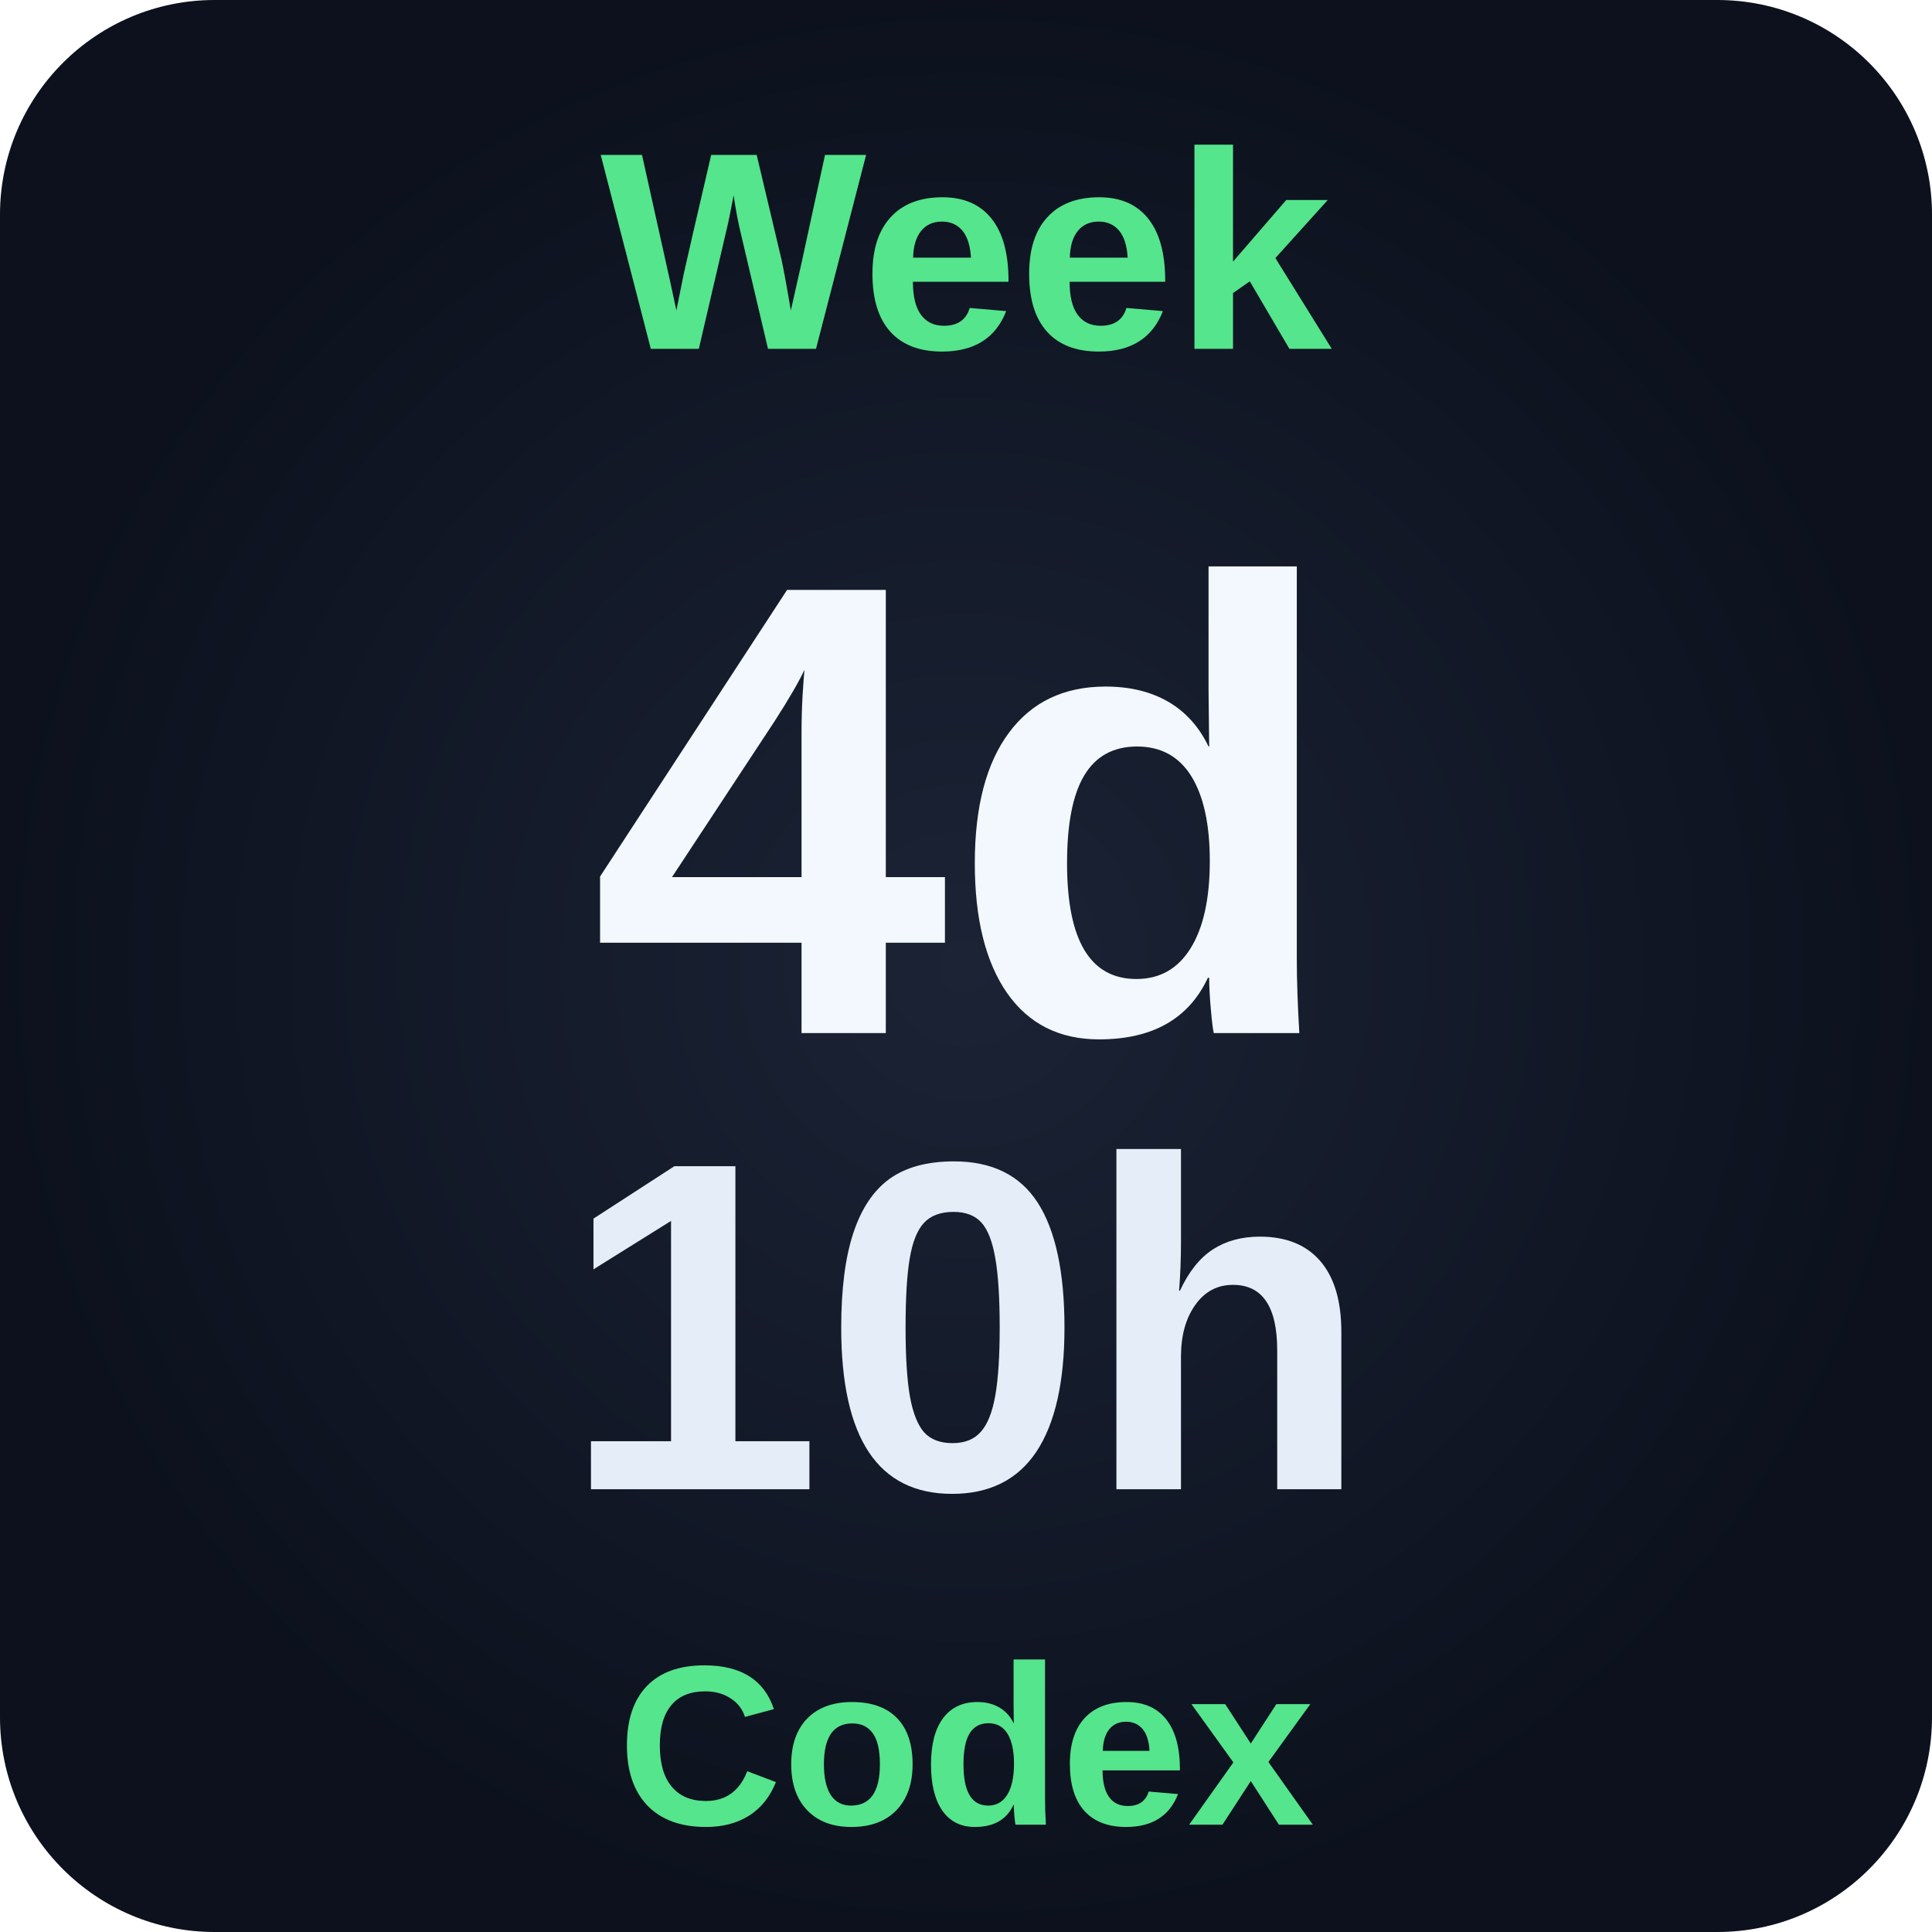
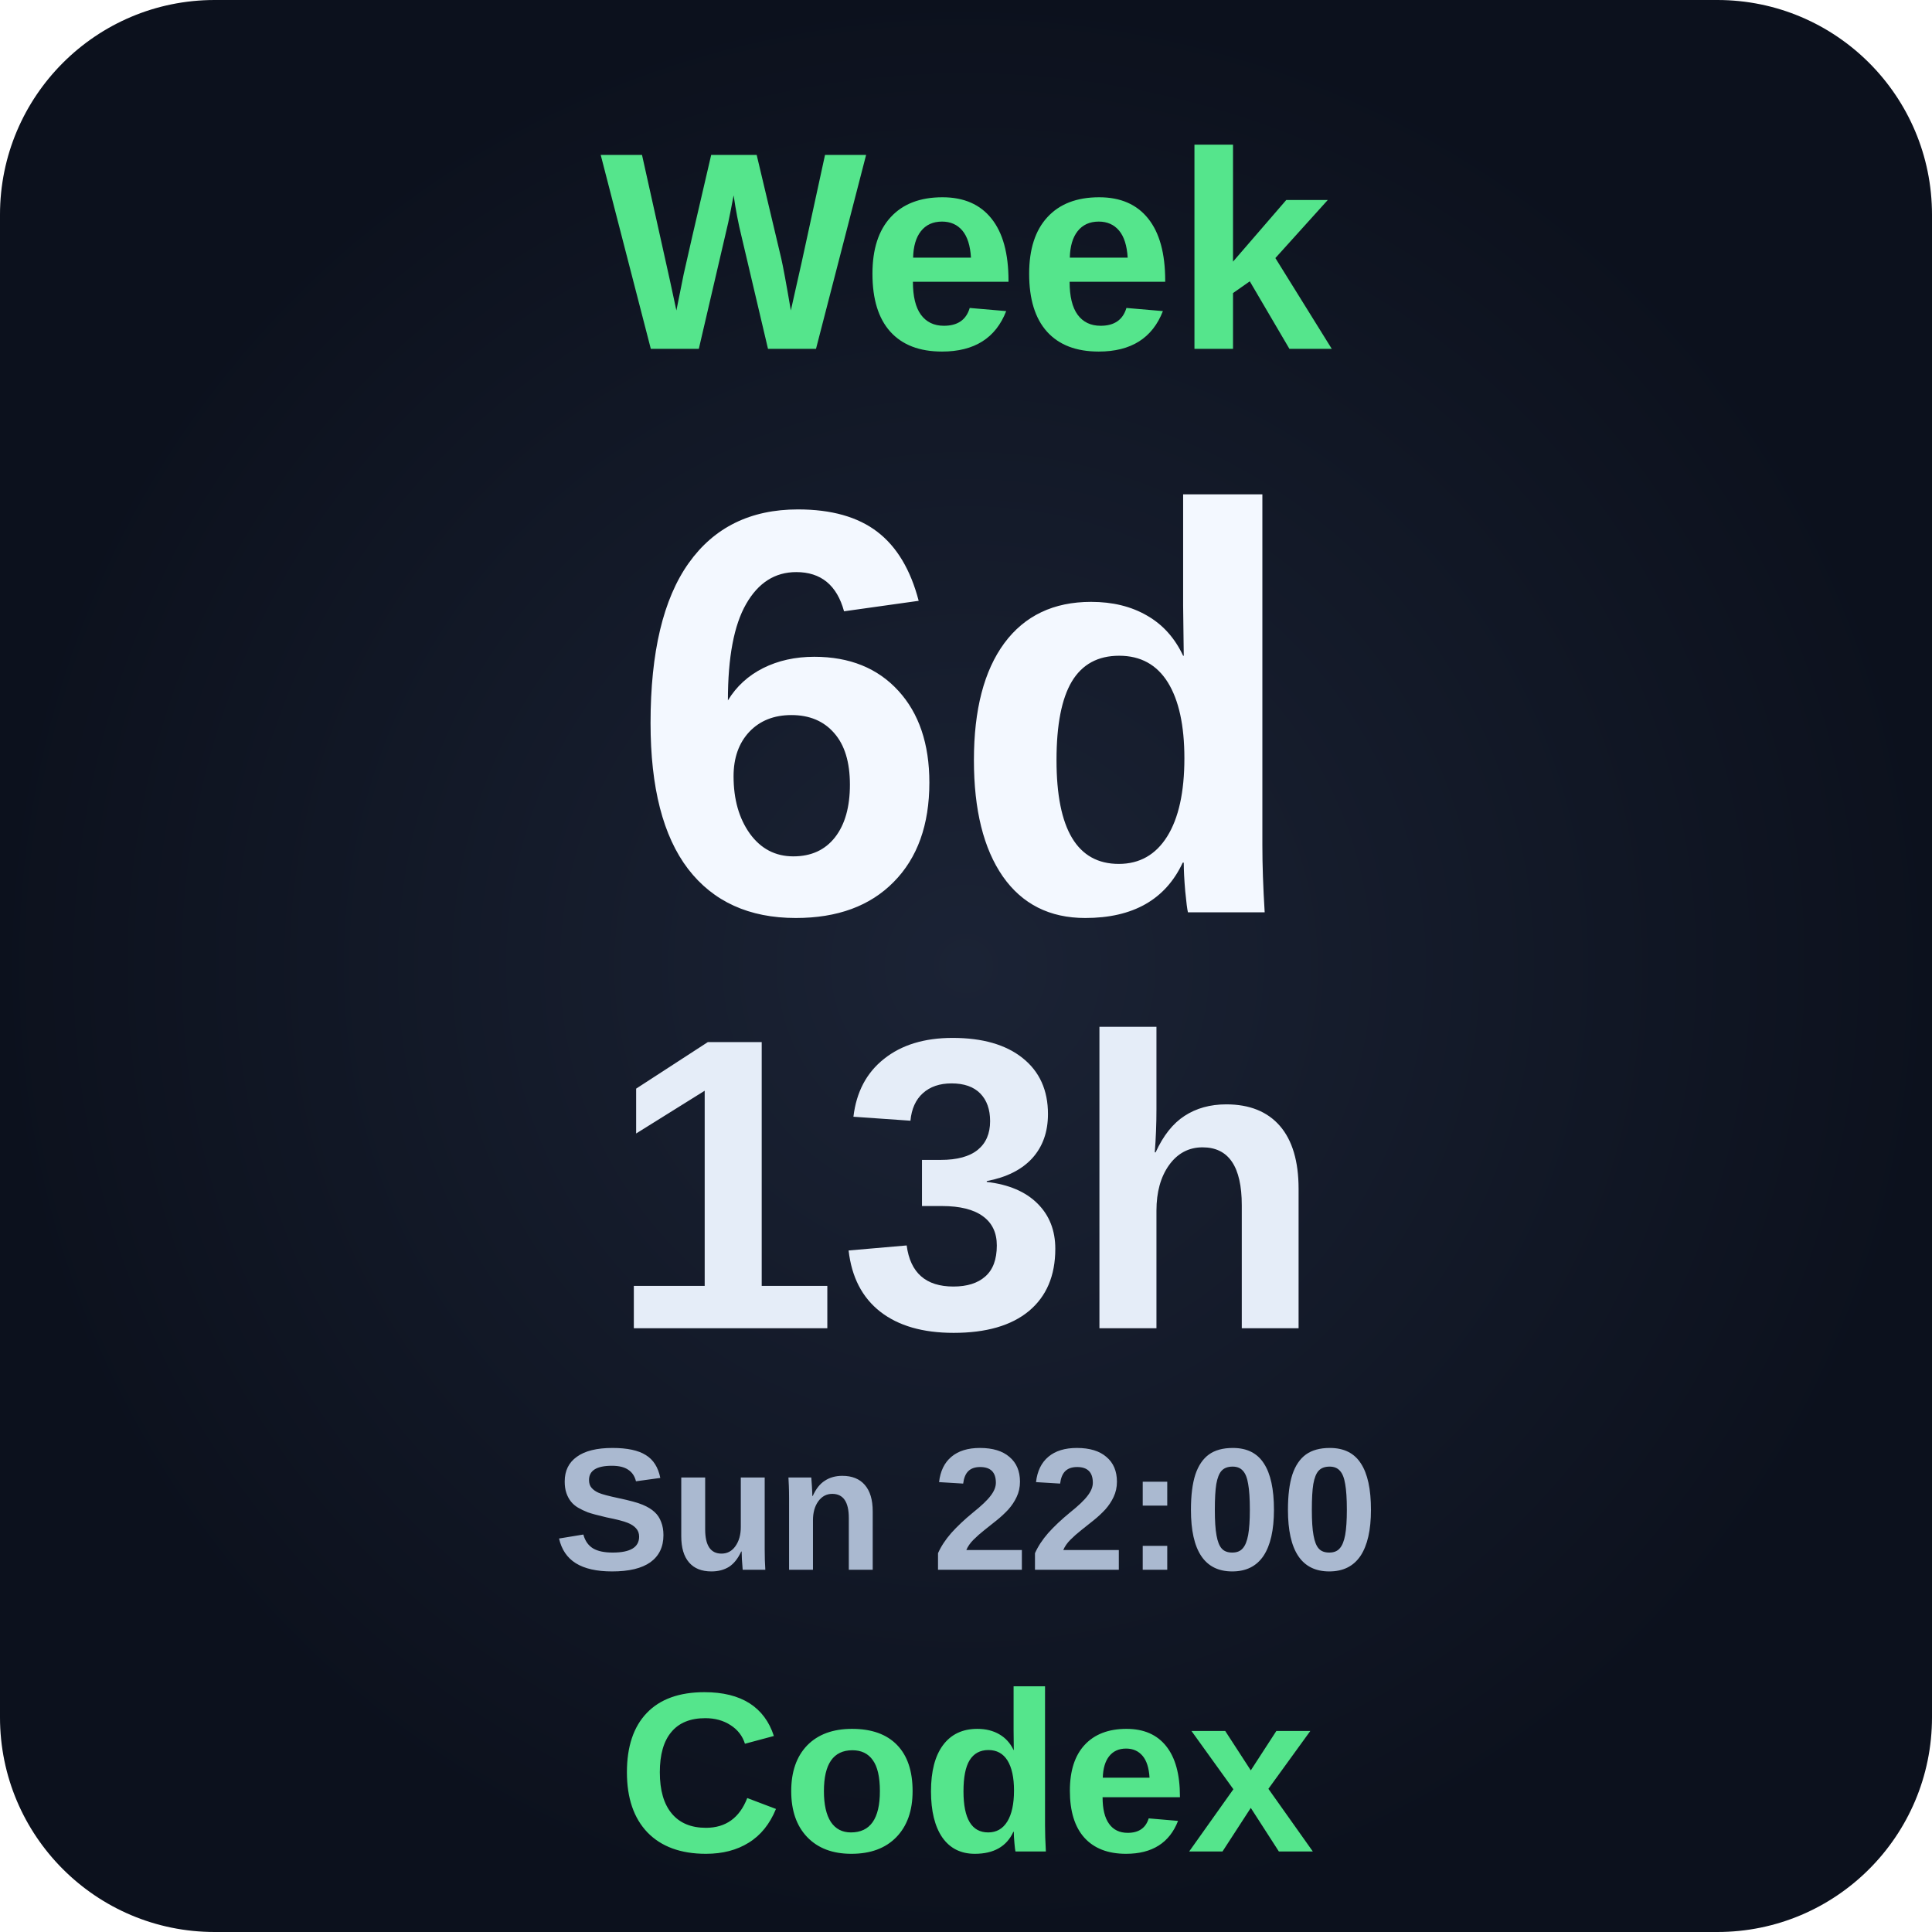
<svg xmlns="http://www.w3.org/2000/svg" width="144" height="144" viewBox="0 0 144 144">
  <defs>
    <radialGradient id="bg">
      <stop stop-color="#1b2335" />
      <stop offset="1" stop-color="#0c111d" />
    </radialGradient>
  </defs>
  <rect width="144" height="144" rx="16" fill="url(#bg)" />
  <g font-family="Arial, Helvetica, sans-serif" text-anchor="middle" font-weight="800">
    <text x="72" y="26" font-size="21" fill="#55e58c">Week</text>
-     <text x="72" y="77" font-size="48" fill="#f3f8ff">4d</text>
-     <text x="72" y="111" font-size="35" fill="#e5edf8">10h</text>
-     <text x="72" y="136" font-size="17" fill="#55e58c">Codex</text>
+     <text x="72" y="68" font-size="43" fill="#f3f8ff">6d</text>
+     <text x="72" y="99" font-size="31" fill="#e5edf8">13h</text>
+     <text x="72" y="117" font-size="13" fill="#aab9d0">Sun 22:00</text>
+     <text x="72" y="138" font-size="17" fill="#55e58c">Codex</text>
  </g>
</svg>
